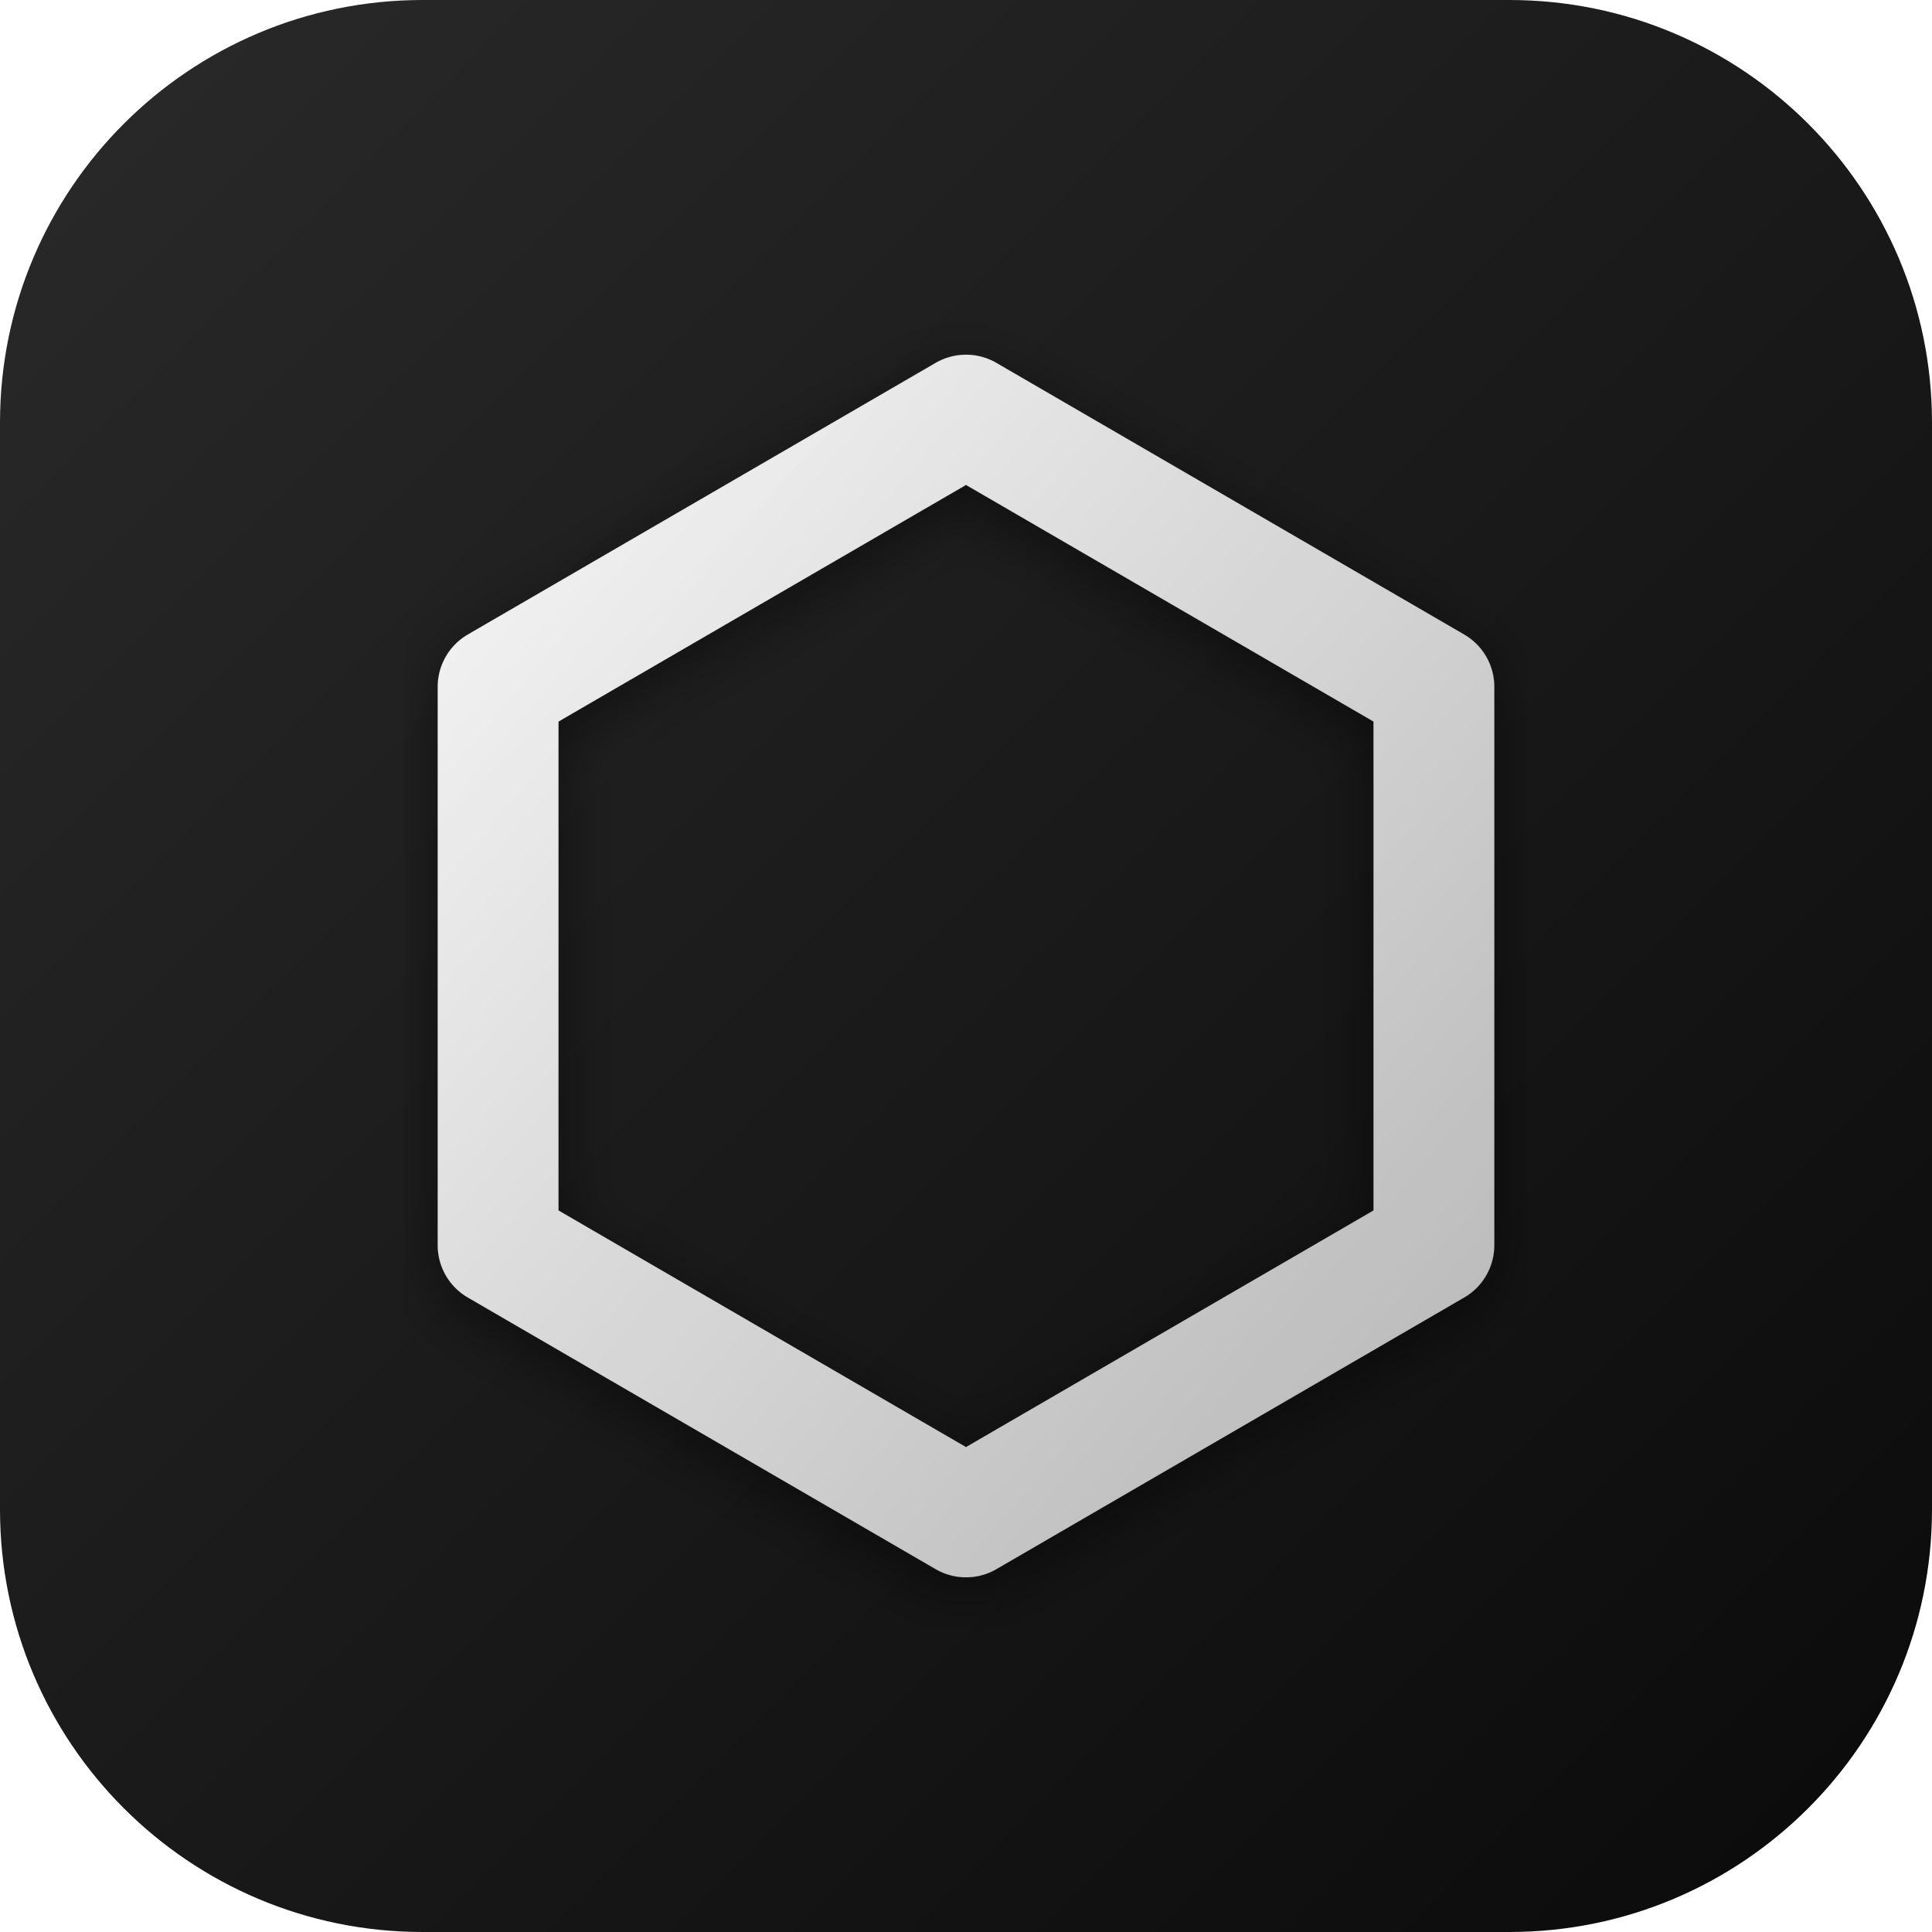
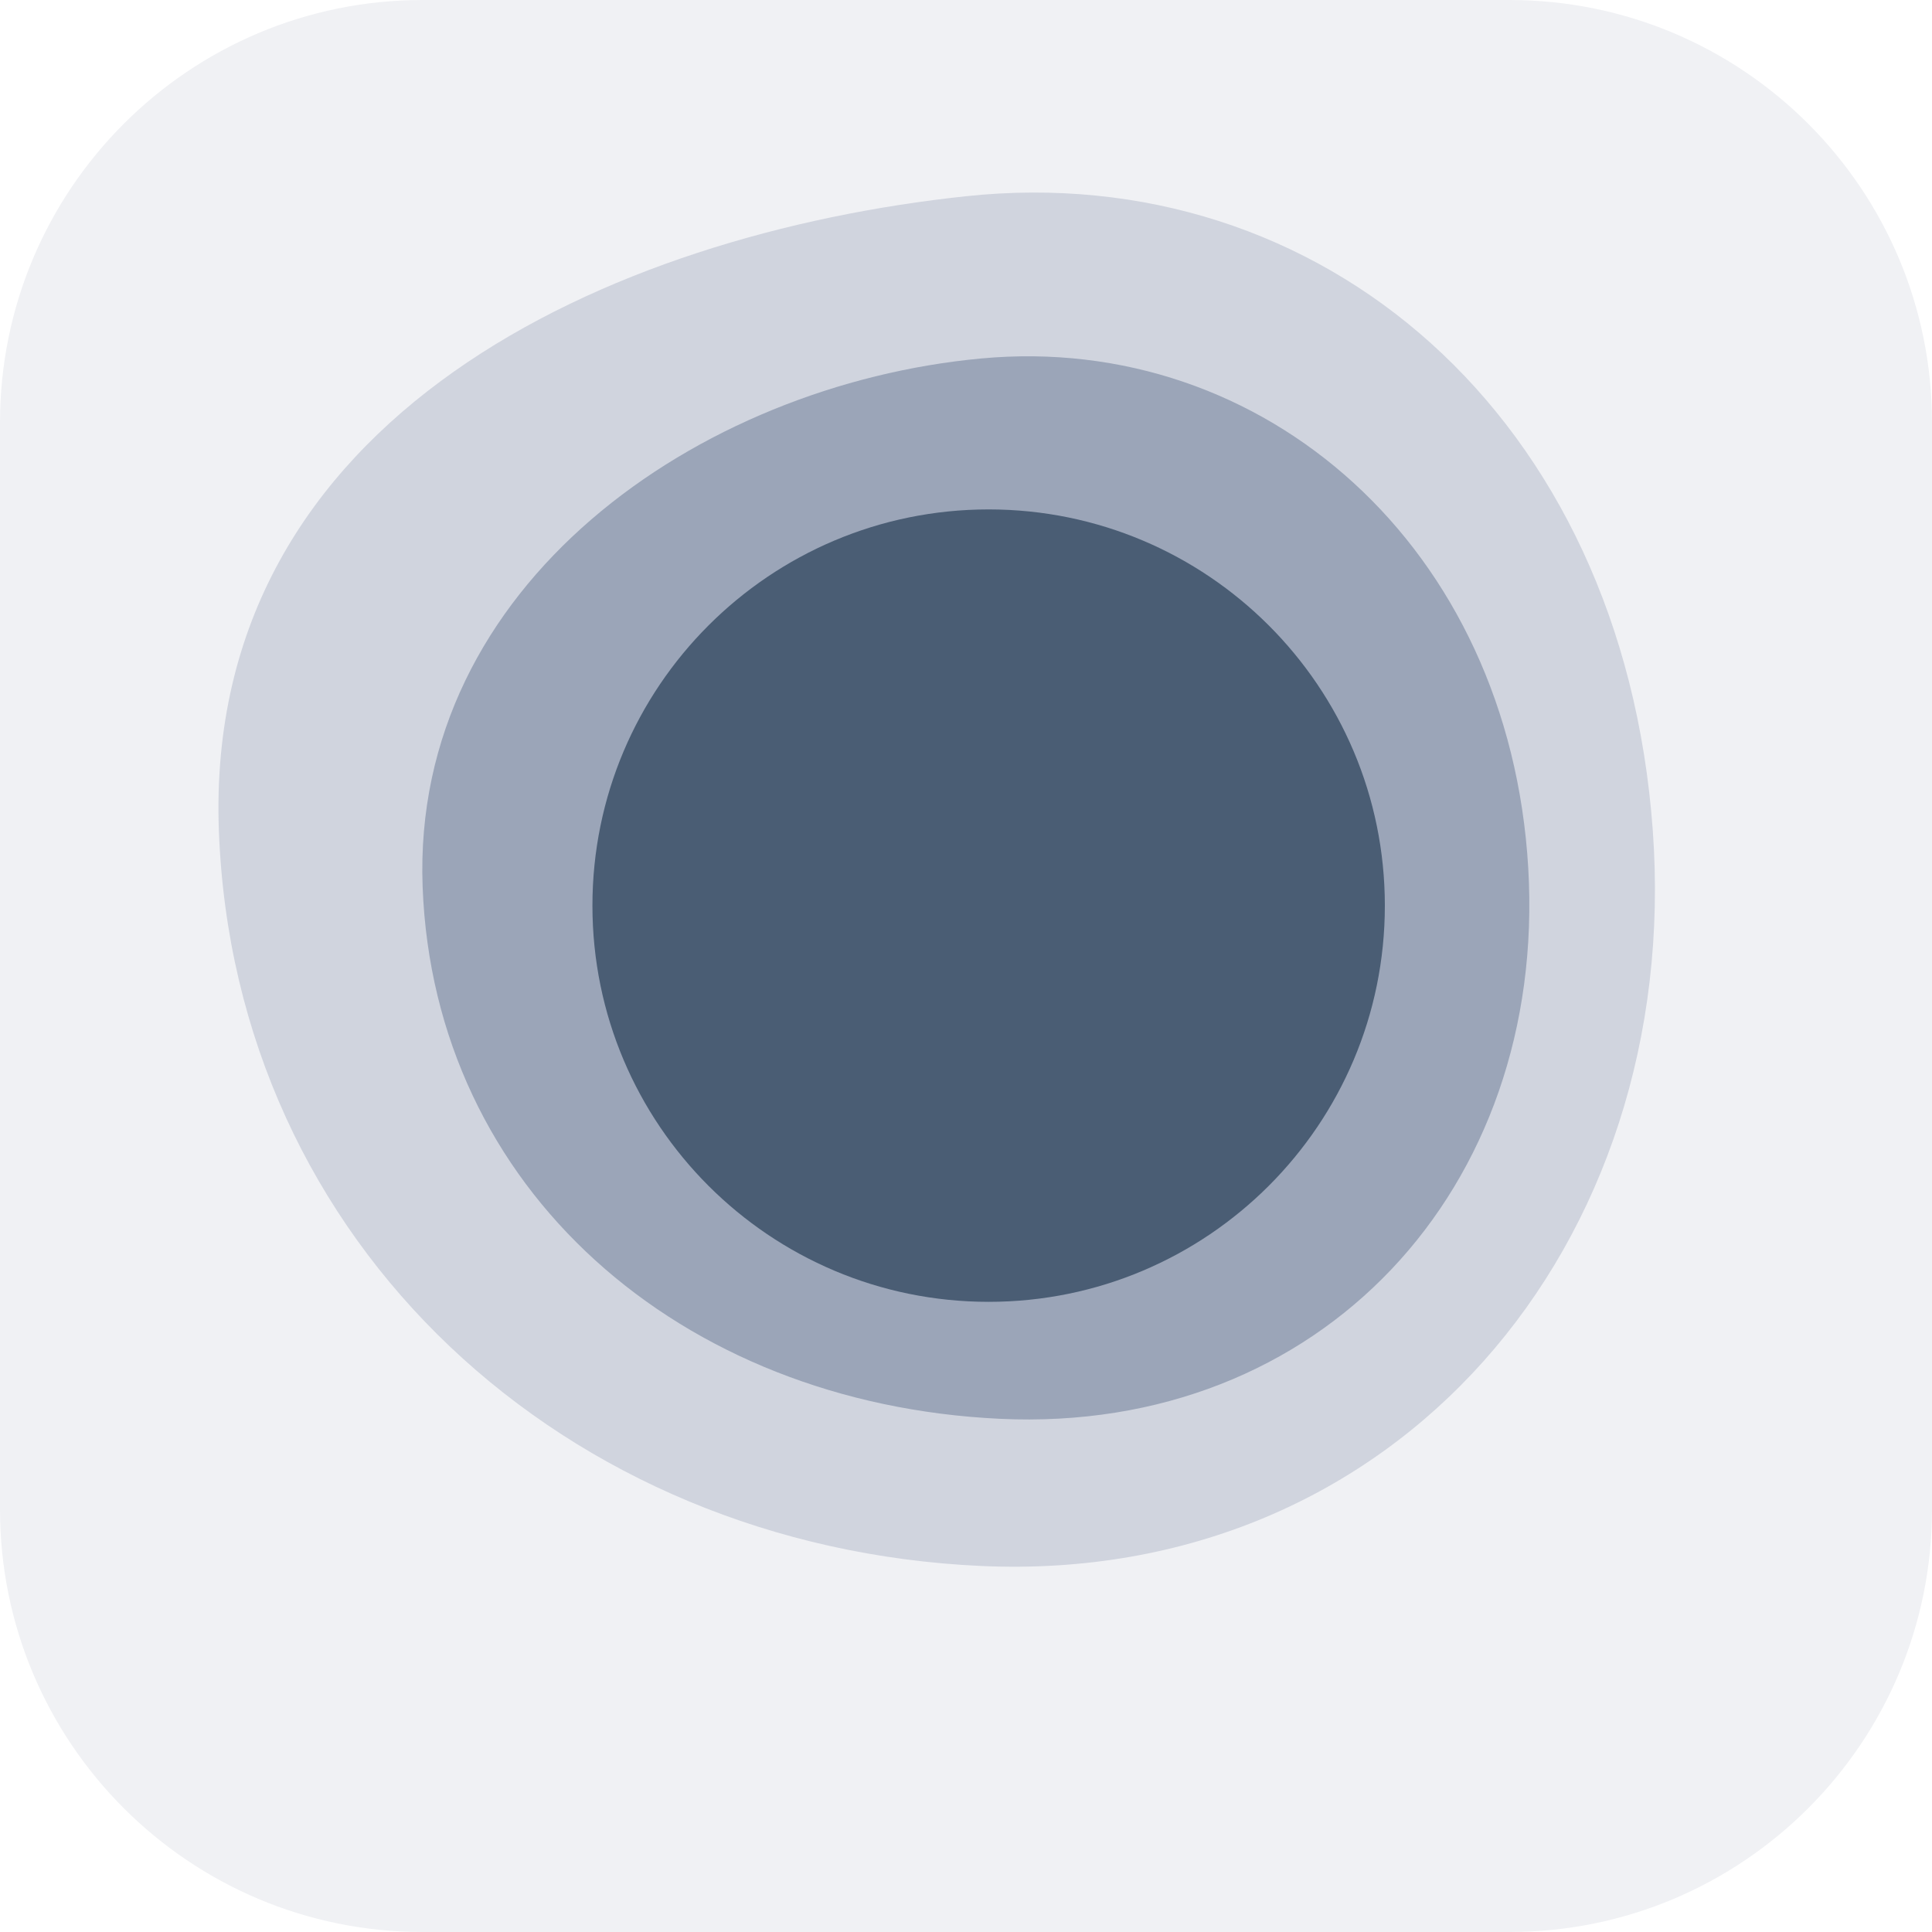
<svg xmlns="http://www.w3.org/2000/svg" viewBox="0 0 512 512">
-   <defs>
-     <linearGradient id="bg" x1="0%" y1="0%" x2="100%" y2="100%">
-       <stop offset="0%" style="stop-color:#2A2A2A" />
-       <stop offset="100%" style="stop-color:#0A0A0A" />
-     </linearGradient>
-     <linearGradient id="hex" x1="0%" y1="0%" x2="100%" y2="100%">
-       <stop offset="0%" style="stop-color:#FFFFFF" />
-       <stop offset="100%" style="stop-color:#C0C0C0" />
-     </linearGradient>
-     <filter id="shadow">
-       <feDropShadow dx="0" dy="4" stdDeviation="8" flood-color="#000000" flood-opacity="0.5" />
-     </filter>
-     <filter id="glow">
-       <feGaussianBlur stdDeviation="6" result="blur" />
-       <feComposite in="SourceGraphic" in2="blur" operator="over" />
-     </filter>
-   </defs>
-   <rect width="512" height="512" rx="112" fill="url(#bg)" />
-   <polygon points="256,110 380,182 380,330 256,402 132,330 132,182" fill="none" stroke="url(#hex)" stroke-width="32" stroke-linejoin="round" filter="url(#shadow)" opacity="0.95" />
+   <rect width="512" height="512" rx="112" fill="#F0F1F4" />
+   <path d="M256,52 C350,42 430,110 438,220 C446,330 370,420 260,415 C150,410 62,330 58,220 C54,110 162,62 256,52Z" fill="#D0D4DE" />
+   <path d="M260,95 C335,88 400,145 405,230 C410,315 350,380 265,376 C180,372 115,315 112,235 C109,155 185,102 260,95Z" fill="#9BA5B8" />
+   <circle cx="262" cy="240" r="105" fill="#4A5D74" />
</svg>
